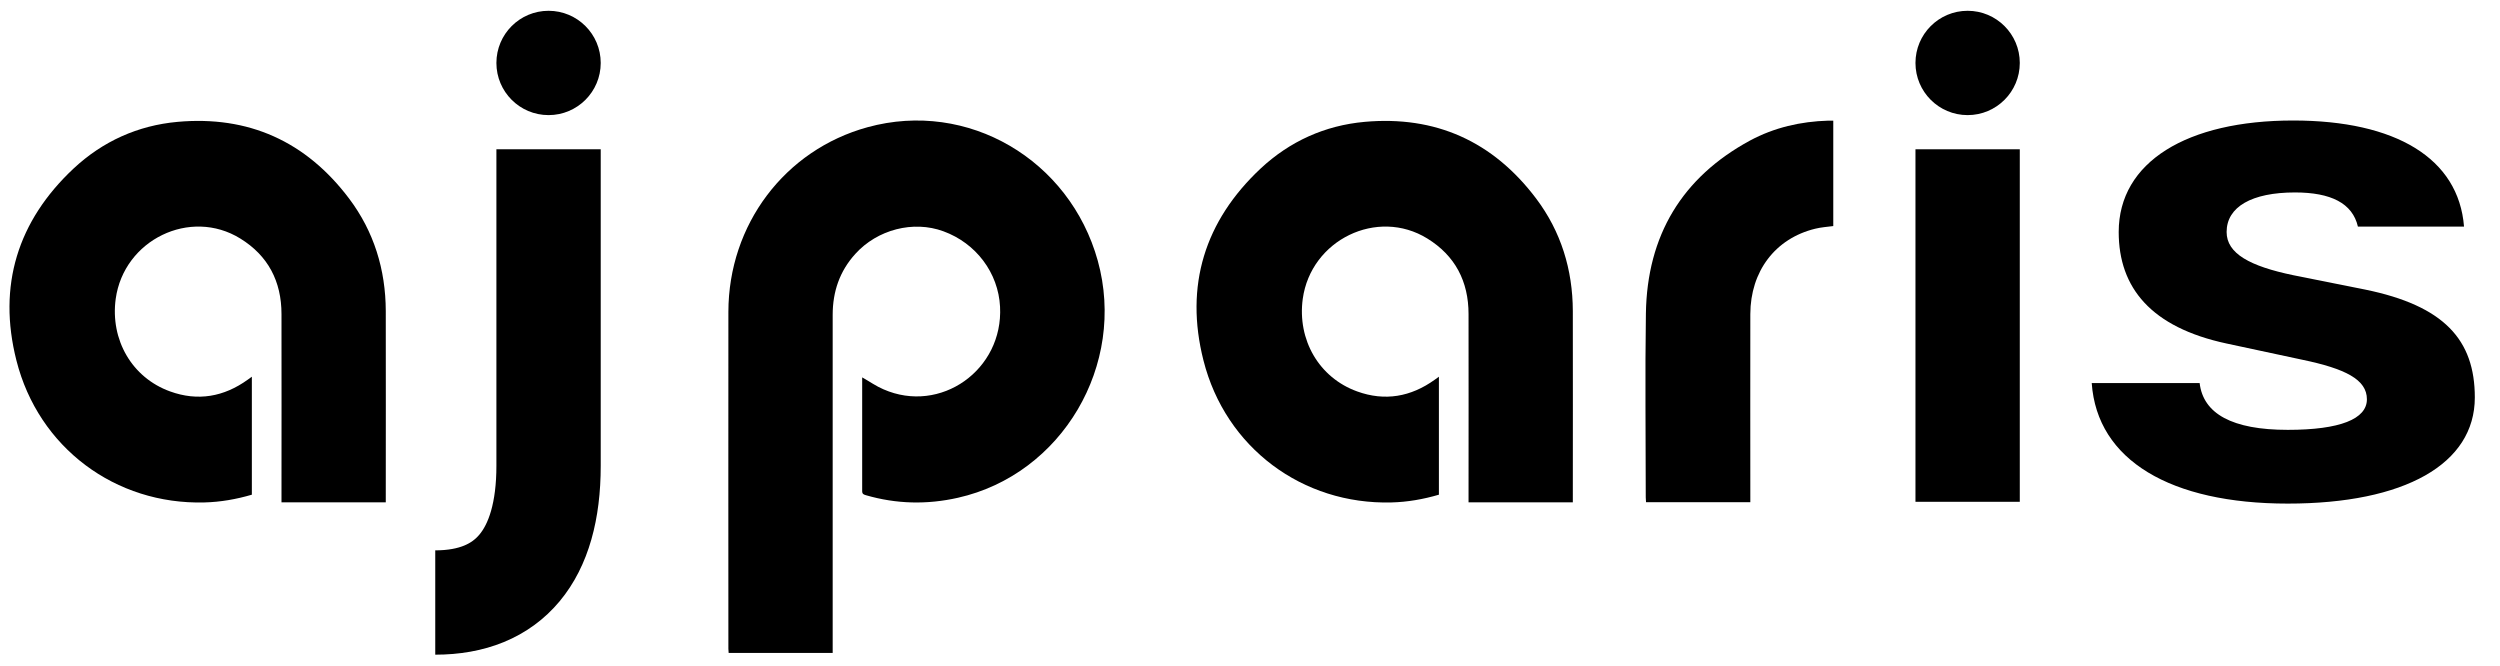
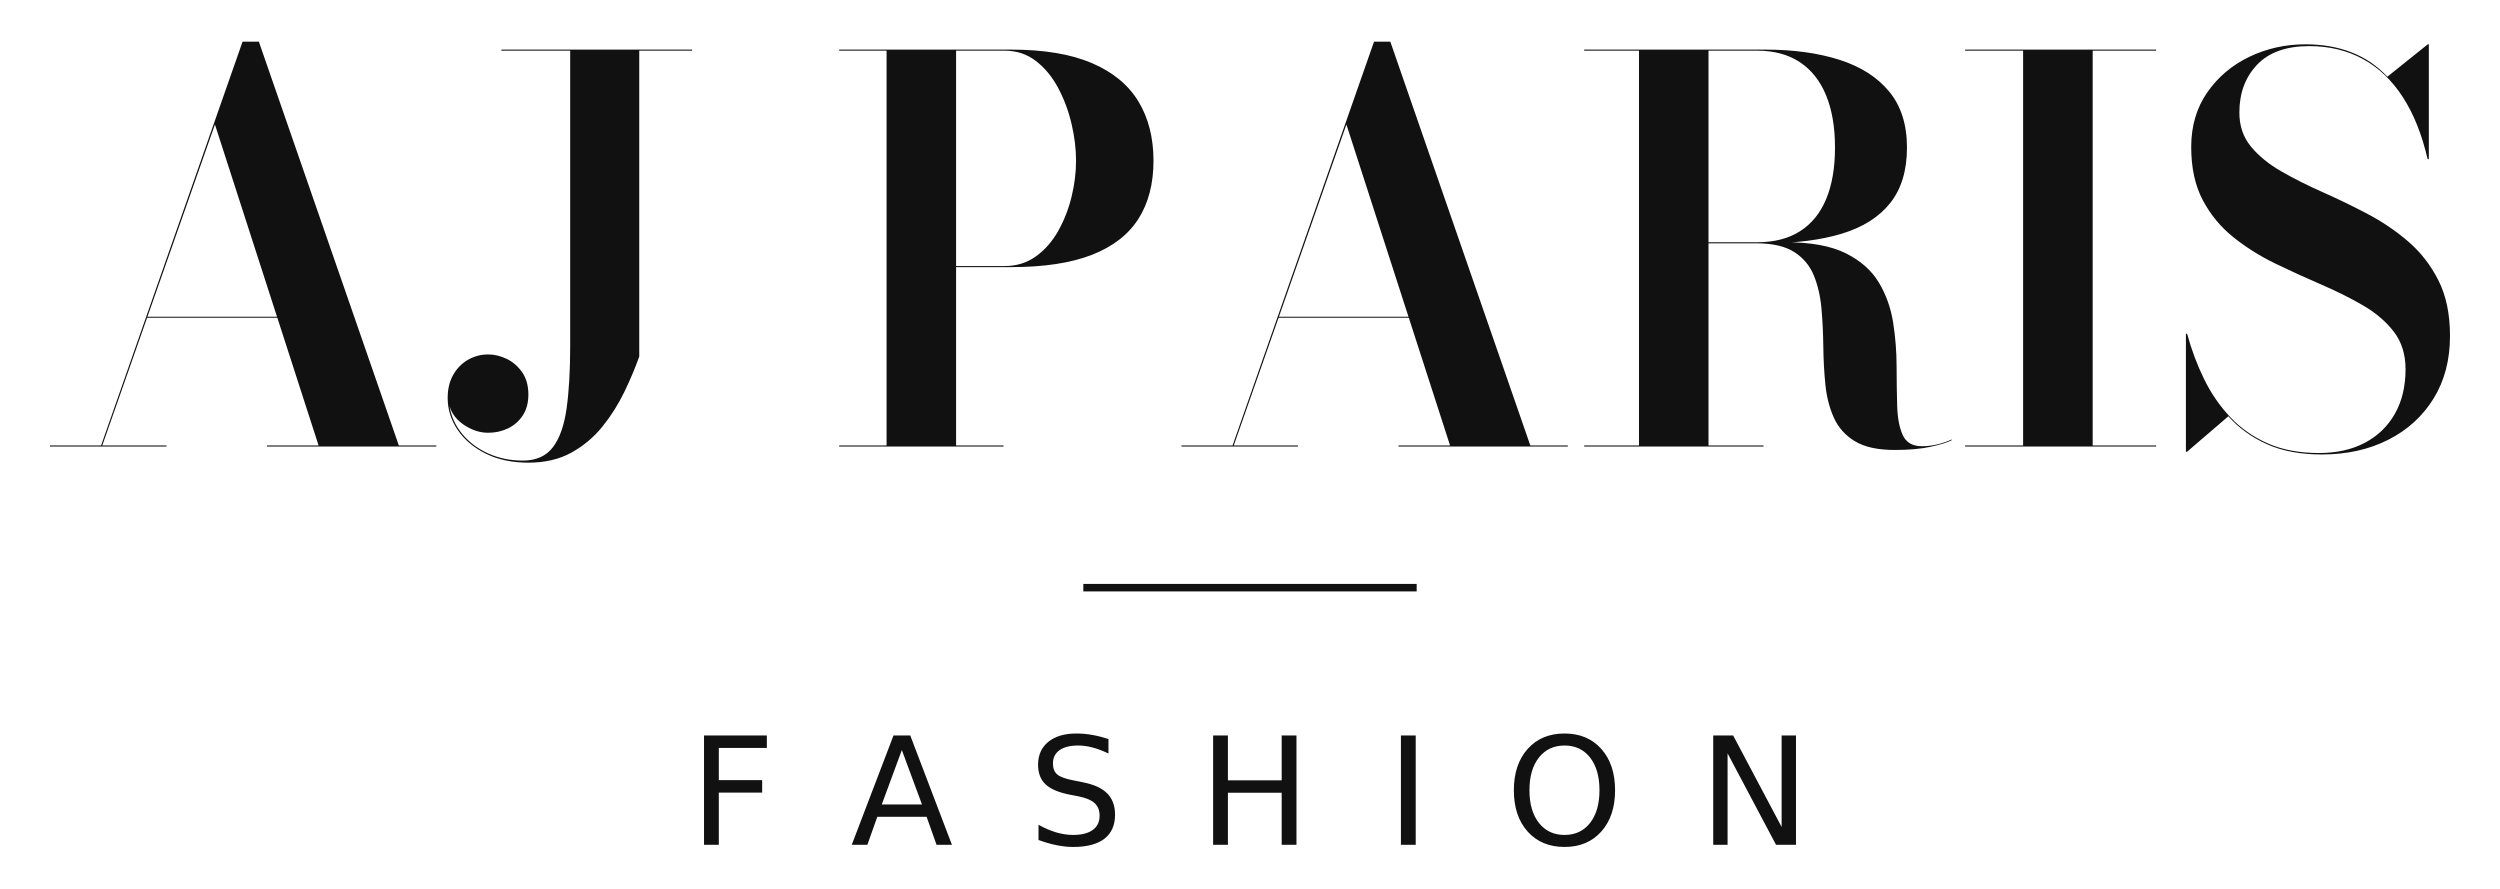
- <svg xmlns="http://www.w3.org/2000/svg" viewBox="-0.5 -0.5 139 37" fill="currentColor" role="img" aria-label="ajparis">
-   <path d="M100.064 10.545C97.662 7.354 94.456 5.919 90.516 6.276C88.32 6.476 86.365 7.354 84.74 8.871C81.636 11.78 80.508 15.38 81.562 19.537C82.792 24.402 87.076 27.563 92.01 27.436C92.911 27.414 93.789 27.258 94.653 27.005C94.653 24.818 94.653 22.646 94.653 20.445C94.558 20.512 94.492 20.564 94.427 20.608C93.094 21.568 91.644 21.821 90.107 21.263C87.983 20.497 86.775 18.392 87.083 16.116C87.537 12.836 91.227 11.043 94.009 12.761C95.554 13.713 96.301 15.142 96.301 16.964C96.308 20.348 96.301 23.732 96.301 27.117C96.301 27.221 96.301 27.317 96.301 27.429C98.241 27.429 100.152 27.429 102.099 27.429C102.099 27.34 102.099 27.273 102.099 27.206C102.099 23.74 102.107 20.266 102.099 16.793C102.092 14.487 101.44 12.375 100.064 10.545Z" transform="translate(-81.15 0)" />
-   <circle cx="30" cy="3" r="2.9" />
-   <path d="M30 7.8V25.4C30 30.4 27.8 33 23.7 33" fill="none" stroke="currentColor" stroke-width="5.8" />
-   <path d="M20.237 20.482C20.647 20.712 21.013 20.973 21.416 21.144C24.593 22.542 28.086 20.065 27.903 16.555C27.808 14.673 26.57 13.022 24.755 12.36C23.078 11.742 21.079 12.263 19.856 13.617C18.985 14.576 18.597 15.714 18.597 17.008C18.597 23.159 18.597 29.311 18.597 35.454C18.597 35.566 18.597 35.678 18.597 35.804C16.657 35.804 14.746 35.804 12.813 35.804C12.806 35.722 12.798 35.648 12.798 35.573C12.798 29.326 12.791 23.085 12.798 16.837C12.806 11.988 15.932 7.837 20.537 6.573C26.116 5.041 31.776 8.38 33.336 13.996C34.939 19.783 31.351 25.874 25.56 27.176C23.847 27.563 22.141 27.526 20.45 27.035C20.325 26.997 20.237 26.975 20.237 26.804C20.237 24.699 20.237 22.594 20.237 20.482Z" transform="translate(27.2 0)" />
-   <path d="M100.064 10.545C97.662 7.354 94.456 5.919 90.516 6.276C88.32 6.476 86.365 7.354 84.74 8.871C81.636 11.78 80.508 15.38 81.562 19.537C82.792 24.402 87.076 27.563 92.01 27.436C92.911 27.414 93.789 27.258 94.653 27.005C94.653 24.818 94.653 22.646 94.653 20.445C94.558 20.512 94.492 20.564 94.427 20.608C93.094 21.568 91.644 21.821 90.107 21.263C87.983 20.497 86.775 18.392 87.083 16.116C87.537 12.836 91.227 11.043 94.009 12.761C95.554 13.713 96.301 15.142 96.301 16.964C96.308 20.348 96.301 23.732 96.301 27.117C96.301 27.221 96.301 27.317 96.301 27.429C98.241 27.429 100.152 27.429 102.099 27.429C102.099 27.34 102.099 27.273 102.099 27.206C102.099 23.74 102.107 20.266 102.099 16.793C102.092 14.487 101.44 12.375 100.064 10.545Z" transform="translate(-15.15 0)" />
-   <path d="M114.722 6.208C113.192 6.253 111.72 6.588 110.366 7.317C106.595 9.362 104.648 12.59 104.582 16.926C104.531 20.333 104.574 23.739 104.574 27.153C104.574 27.235 104.582 27.325 104.589 27.421C106.522 27.421 108.44 27.421 110.388 27.421C110.388 27.31 110.388 27.198 110.388 27.087C110.388 23.71 110.381 20.34 110.388 16.963C110.395 14.583 111.772 12.761 113.99 12.218C114.319 12.136 114.656 12.114 115 12.069C115 10.121 115 8.179 115 6.208C114.891 6.208 114.803 6.208 114.722 6.208Z" transform="translate(-13.57 0)" />
-   <circle cx="108.9" cy="3" r="2.9" />
-   <path d="M106 7.8h5.8v19.6H106Z" />
-   <path id="letter-s" d="M136.5 12.1H130.6C130.3 10.8 129.1 10.2 127.1 10.2C124.7 10.2 123.3 11 123.3 12.4C123.3 13.6 124.6 14.3 127 14.8L131 15.6C135.4 16.5 137.1 18.4 137.1 21.6C137.1 25.3 133.2 27.5 126.7 27.5C120.2 27.5 116.1 25.1 115.8 20.8H121.8C122 22.5 123.6 23.4 126.7 23.4C129.6 23.4 131.1 22.8 131.1 21.7C131.1 20.6 129.9 20 127.5 19.5L123.3 18.6C119.1 17.7 117.3 15.5 117.3 12.4C117.3 8.5 121.1 6.2 127 6.2C132.7 6.2 136.2 8.3 136.5 12.1Z" />
+ <svg xmlns="http://www.w3.org/2000/svg" viewBox="0 0 600 213.269" fill="#111111" role="img" aria-labelledby="logoTitle logoDesc">
+   <path d="M22.006 -26.763V-26.983H54.775V-26.763ZM45.331 -84.15 74.426 -0.22H82.219V0.0H47.02V-0.22H57.745L36.201 -66.935L12.788 -0.22H26.12V0.0H1.92V-0.22H12.539L41.943 -84.15ZM135.395 -82.5V-82.28H124.395V-18.7Q123.141 -15.175 121.287 -11.336Q119.434 -7.497 116.75 -4.158Q114.066 -0.82 110.287 1.268Q106.509 3.355 101.35 3.355Q96.29 3.355 92.52 1.491Q88.749 -0.374 86.662 -3.446Q84.575 -6.517 84.575 -10.092Q84.575 -12.897 85.744 -14.93Q86.912 -16.962 88.837 -18.051Q90.762 -19.14 92.99 -19.14Q94.942 -19.14 96.867 -18.208Q98.792 -17.275 100.071 -15.416Q101.35 -13.557 101.35 -10.807Q101.35 -8.222 100.173 -6.446Q98.996 -4.669 97.104 -3.765Q95.211 -2.86 92.99 -2.86Q90.476 -2.86 88.078 -4.422Q85.68 -5.984 84.96 -8.387Q85.482 -5.175 87.611 -2.601Q89.739 -0.027 93.015 1.447Q96.29 2.921 100.195 2.921Q104.32 2.921 106.435 0.16Q108.549 -2.601 109.295 -7.928Q110.04 -13.255 110.04 -20.9V-82.28H95.74V-82.5ZM201.664 -82.5Q211.936 -82.5 218.478 -79.695Q225.021 -76.89 228.15 -71.72Q231.279 -66.55 231.279 -59.4Q231.279 -52.25 228.149 -47.328Q225.019 -42.405 218.487 -39.847Q211.954 -37.29 201.651 -37.29H190.249V-0.22H200.111V0.0H165.94V-0.22H175.801V-82.28H165.94V-82.5ZM190.249 -37.51H200.331Q204.037 -37.51 206.831 -39.517Q209.626 -41.525 211.468 -44.801Q213.311 -48.077 214.246 -51.9Q215.181 -55.722 215.181 -59.408Q215.181 -63.093 214.246 -67.076Q213.311 -71.06 211.468 -74.525Q209.626 -77.99 206.842 -80.135Q204.059 -82.28 200.331 -82.28H190.249ZM257.181 -26.763V-26.983H289.95V-26.763ZM280.506 -84.15 309.601 -0.22H317.394V0.0H282.195V-0.22H292.92L271.376 -66.935L247.963 -0.22H261.295V0.0H237.095V-0.22H247.714L277.118 -84.15ZM340.59 -42.24V-42.46H356.762Q362.048 -42.46 365.646 -44.74Q369.245 -47.02 371.087 -51.419Q372.93 -55.818 372.93 -62.15Q372.93 -68.475 371.087 -72.979Q369.245 -77.484 365.634 -79.882Q362.024 -82.28 356.76 -82.28H320.79V-82.5H358.415Q367.213 -82.5 373.852 -80.382Q380.492 -78.265 384.191 -73.782Q387.889 -69.3 387.889 -62.15Q387.889 -55.0 384.411 -50.619Q380.932 -46.238 374.342 -44.239Q367.753 -42.24 358.409 -42.24ZM320.79 0.0V-0.22H358.079V0.0ZM332.191 -0.11V-82.39H346.639V-0.11ZM385.359 0.715Q380.079 0.715 377.09 -1.086Q374.101 -2.888 372.71 -5.961Q371.318 -9.034 370.933 -12.856Q370.548 -16.678 370.501 -20.756Q370.455 -24.834 370.119 -28.656Q369.784 -32.478 368.53 -35.555Q367.276 -38.632 364.436 -40.436Q361.596 -42.24 356.533 -42.24H340.59V-42.46H362.699Q370.575 -42.46 375.182 -40.158Q379.788 -37.856 382.043 -34.089Q384.298 -30.321 385.01 -25.792Q385.722 -21.263 385.733 -16.734Q385.744 -12.204 385.854 -8.437Q385.964 -4.669 387.018 -2.368Q388.071 -0.066 390.986 -0.066Q392.746 -0.066 394.36 -0.484Q395.974 -0.902 397.129 -1.452L397.239 -1.342Q395.919 -0.627 392.85 0.044Q389.781 0.715 385.359 0.715ZM399.975 0.0V-0.22H412.03V-82.28H399.975V-82.5H439.684V-82.28H426.49V-0.22H439.684V0.0ZM474.138 1.65Q467.439 1.65 462.687 -0.495Q457.935 -2.64 454.69 -6.287L446.088 1.1H445.868V-23.43H446.121Q447.452 -18.518 449.624 -14.061Q451.797 -9.603 455.069 -6.127Q458.342 -2.651 462.885 -0.649Q467.428 1.353 473.522 1.353Q479.022 1.353 483.059 -0.778Q487.096 -2.909 489.307 -6.817Q491.518 -10.725 491.518 -16.06Q491.518 -20.686 489.098 -23.843Q486.678 -27 482.718 -29.31Q478.758 -31.62 474.001 -33.666Q469.243 -35.712 464.486 -38.013Q459.728 -40.315 455.768 -43.475Q451.808 -46.635 449.388 -51.18Q446.968 -55.726 446.968 -62.26Q446.968 -68.805 450.304 -73.604Q453.639 -78.403 459.049 -81.001Q464.458 -83.6 470.728 -83.6Q475.975 -83.6 480.262 -81.939Q484.549 -80.278 487.739 -76.868L496.138 -83.6H496.358V-59.73H496.105Q494.345 -67.392 490.949 -72.633Q487.552 -77.875 482.641 -80.55Q477.729 -83.226 471.498 -83.226Q464.32 -83.226 460.649 -79.343Q456.978 -75.46 456.978 -69.41Q456.978 -65.279 459.359 -62.375Q461.741 -59.471 465.624 -57.233Q469.507 -54.994 474.187 -52.918Q478.868 -50.842 483.548 -48.386Q488.229 -45.93 492.112 -42.581Q495.995 -39.231 498.376 -34.485Q500.758 -29.738 500.758 -22.99Q500.758 -15.51 497.348 -9.98Q493.938 -4.449 487.915 -1.4Q481.893 1.65 474.138 1.65Z" transform="translate(9.78358 107.1665) scale(1.154683)" />
+   <path d="M260 141.040h80" fill="none" stroke="#111111" stroke-width="1.8" />
+   <path d="M3.533 -26.244H18.615V-23.256H7.084V-15.521H17.49V-12.533H7.084V0.0H3.533ZM51.012 -22.746 46.195 -9.686H55.846ZM49.008 -26.244H53.033L63.035 0.0H59.344L56.953 -6.732H45.123L42.732 0.0H38.988ZM100.6 -25.383V-21.92Q98.578 -22.887 96.785 -23.361Q94.992 -23.836 93.322 -23.836Q90.422 -23.836 88.849 -22.711Q87.275 -21.586 87.275 -19.512Q87.275 -17.771 88.321 -16.884Q89.367 -15.996 92.285 -15.451L94.43 -15.012Q98.402 -14.256 100.292 -12.349Q102.182 -10.441 102.182 -7.242Q102.182 -3.428 99.624 -1.459Q97.066 0.51 92.127 0.51Q90.264 0.51 88.163 0.088Q86.062 -0.334 83.812 -1.16V-4.816Q85.975 -3.604 88.049 -2.988Q90.123 -2.373 92.127 -2.373Q95.168 -2.373 96.82 -3.568Q98.473 -4.764 98.473 -6.979Q98.473 -8.912 97.286 -10.002Q96.1 -11.092 93.393 -11.637L91.23 -12.059Q87.258 -12.85 85.482 -14.537Q83.707 -16.225 83.707 -19.23Q83.707 -22.711 86.159 -24.715Q88.611 -26.719 92.918 -26.719Q94.764 -26.719 96.68 -26.385Q98.596 -26.051 100.6 -25.383ZM125.719 -26.244H129.27V-15.486H142.172V-26.244H145.723V0.0H142.172V-12.498H129.27V0.0H125.719ZM170.789 -26.244H174.34V0.0H170.789ZM210.059 -23.836Q206.191 -23.836 203.915 -20.953Q201.639 -18.07 201.639 -13.096Q201.639 -8.139 203.915 -5.256Q206.191 -2.373 210.059 -2.373Q213.926 -2.373 216.185 -5.256Q218.443 -8.139 218.443 -13.096Q218.443 -18.07 216.185 -20.953Q213.926 -23.836 210.059 -23.836ZM210.059 -26.719Q215.578 -26.719 218.883 -23.019Q222.188 -19.318 222.188 -13.096Q222.188 -6.891 218.883 -3.19Q215.578 0.51 210.059 0.51Q204.521 0.51 201.208 -3.182Q197.895 -6.873 197.895 -13.096Q197.895 -19.318 201.208 -23.019Q204.521 -26.719 210.059 -26.719ZM245.742 -26.244H250.523L262.16 -4.289V-26.244H265.605V0.0H260.824L249.188 -21.955V0.0H245.742Z" transform="translate(165.4307 202.7593)" />
</svg>
